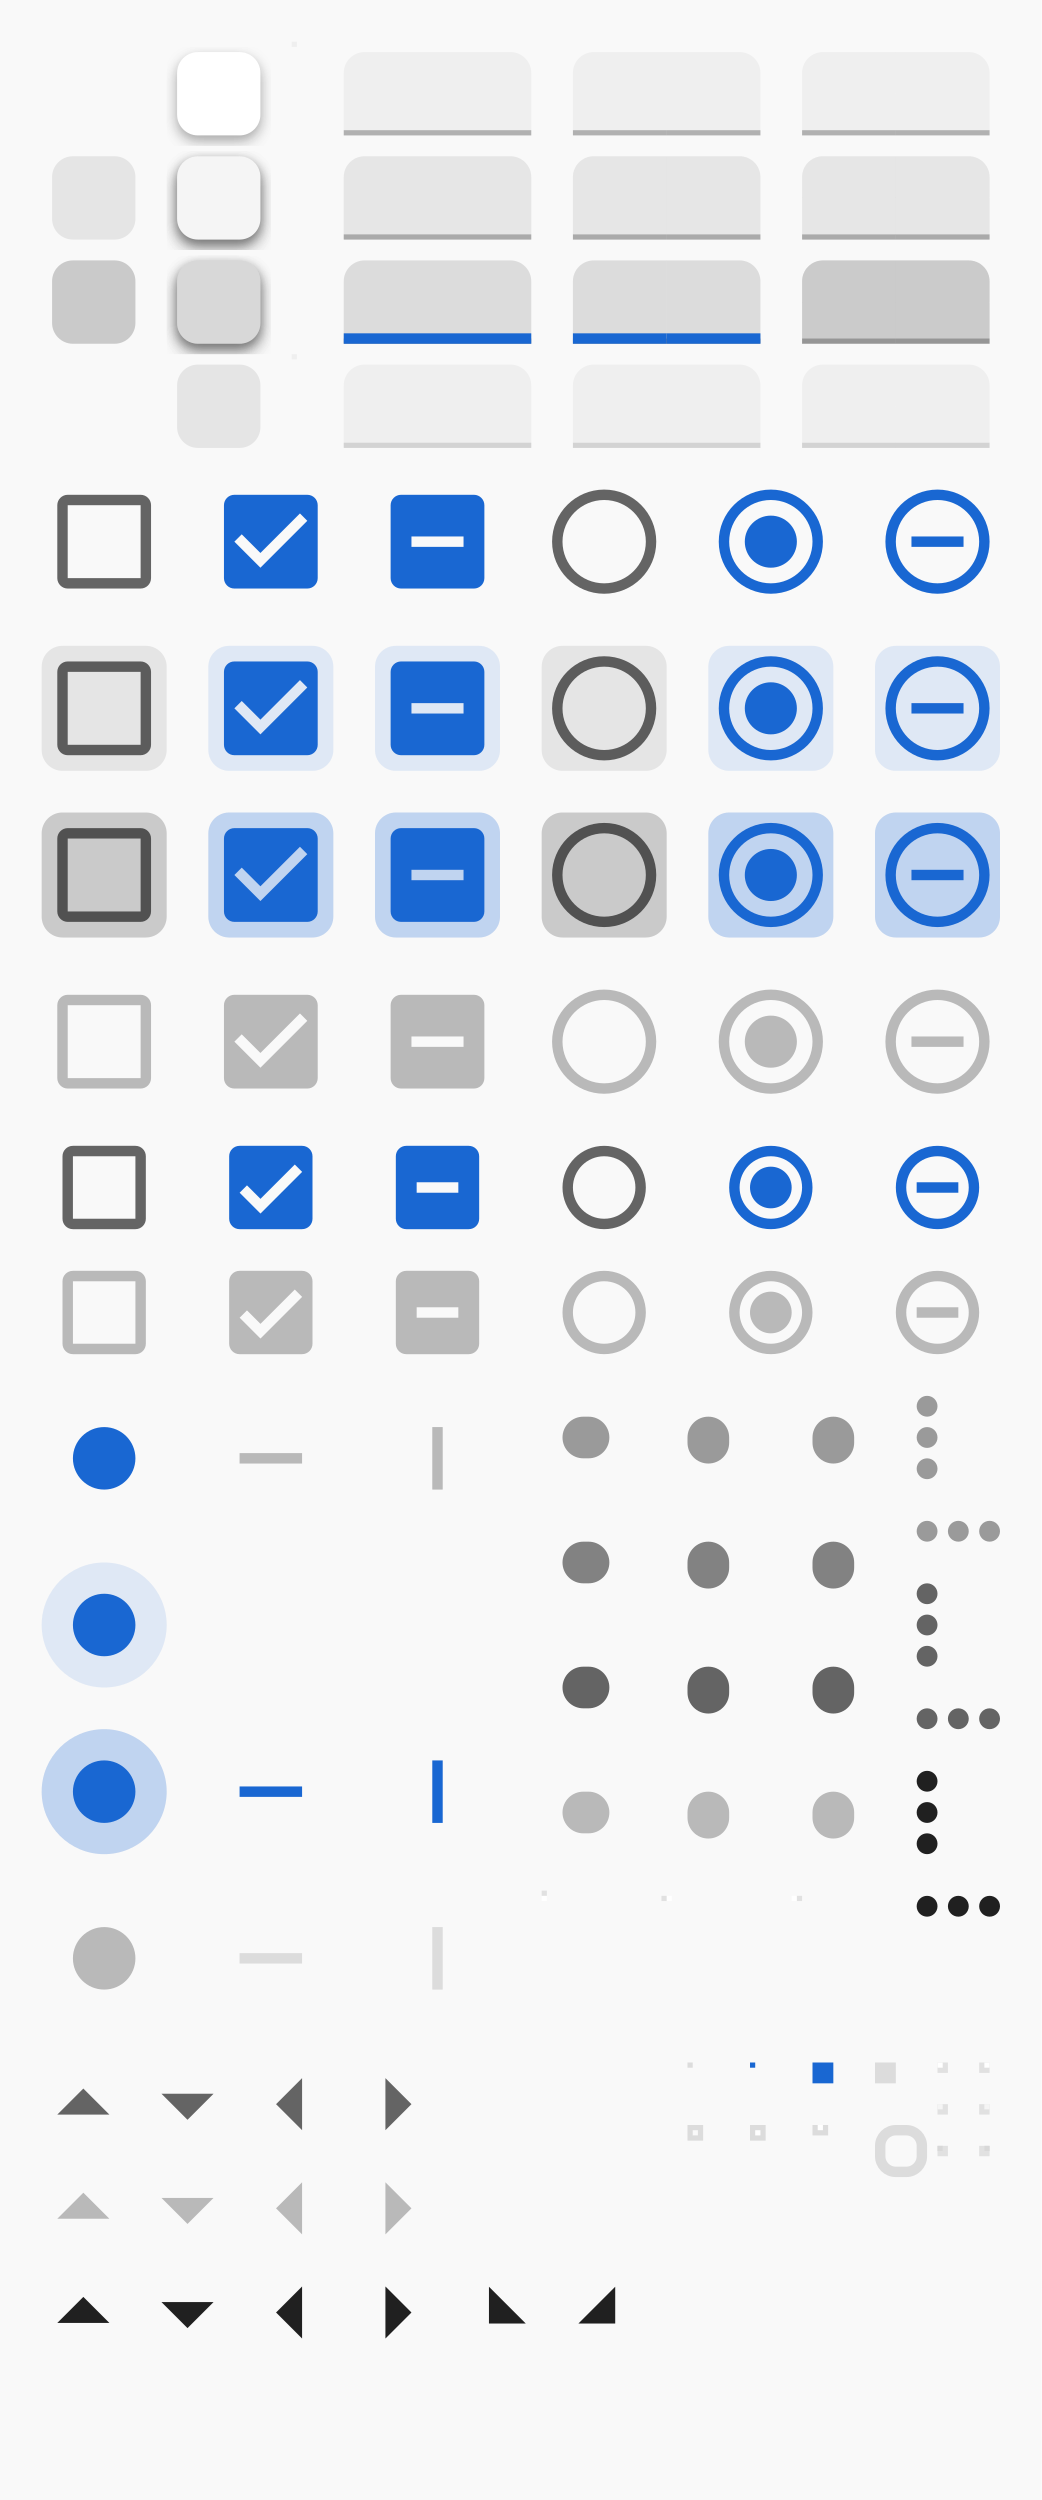
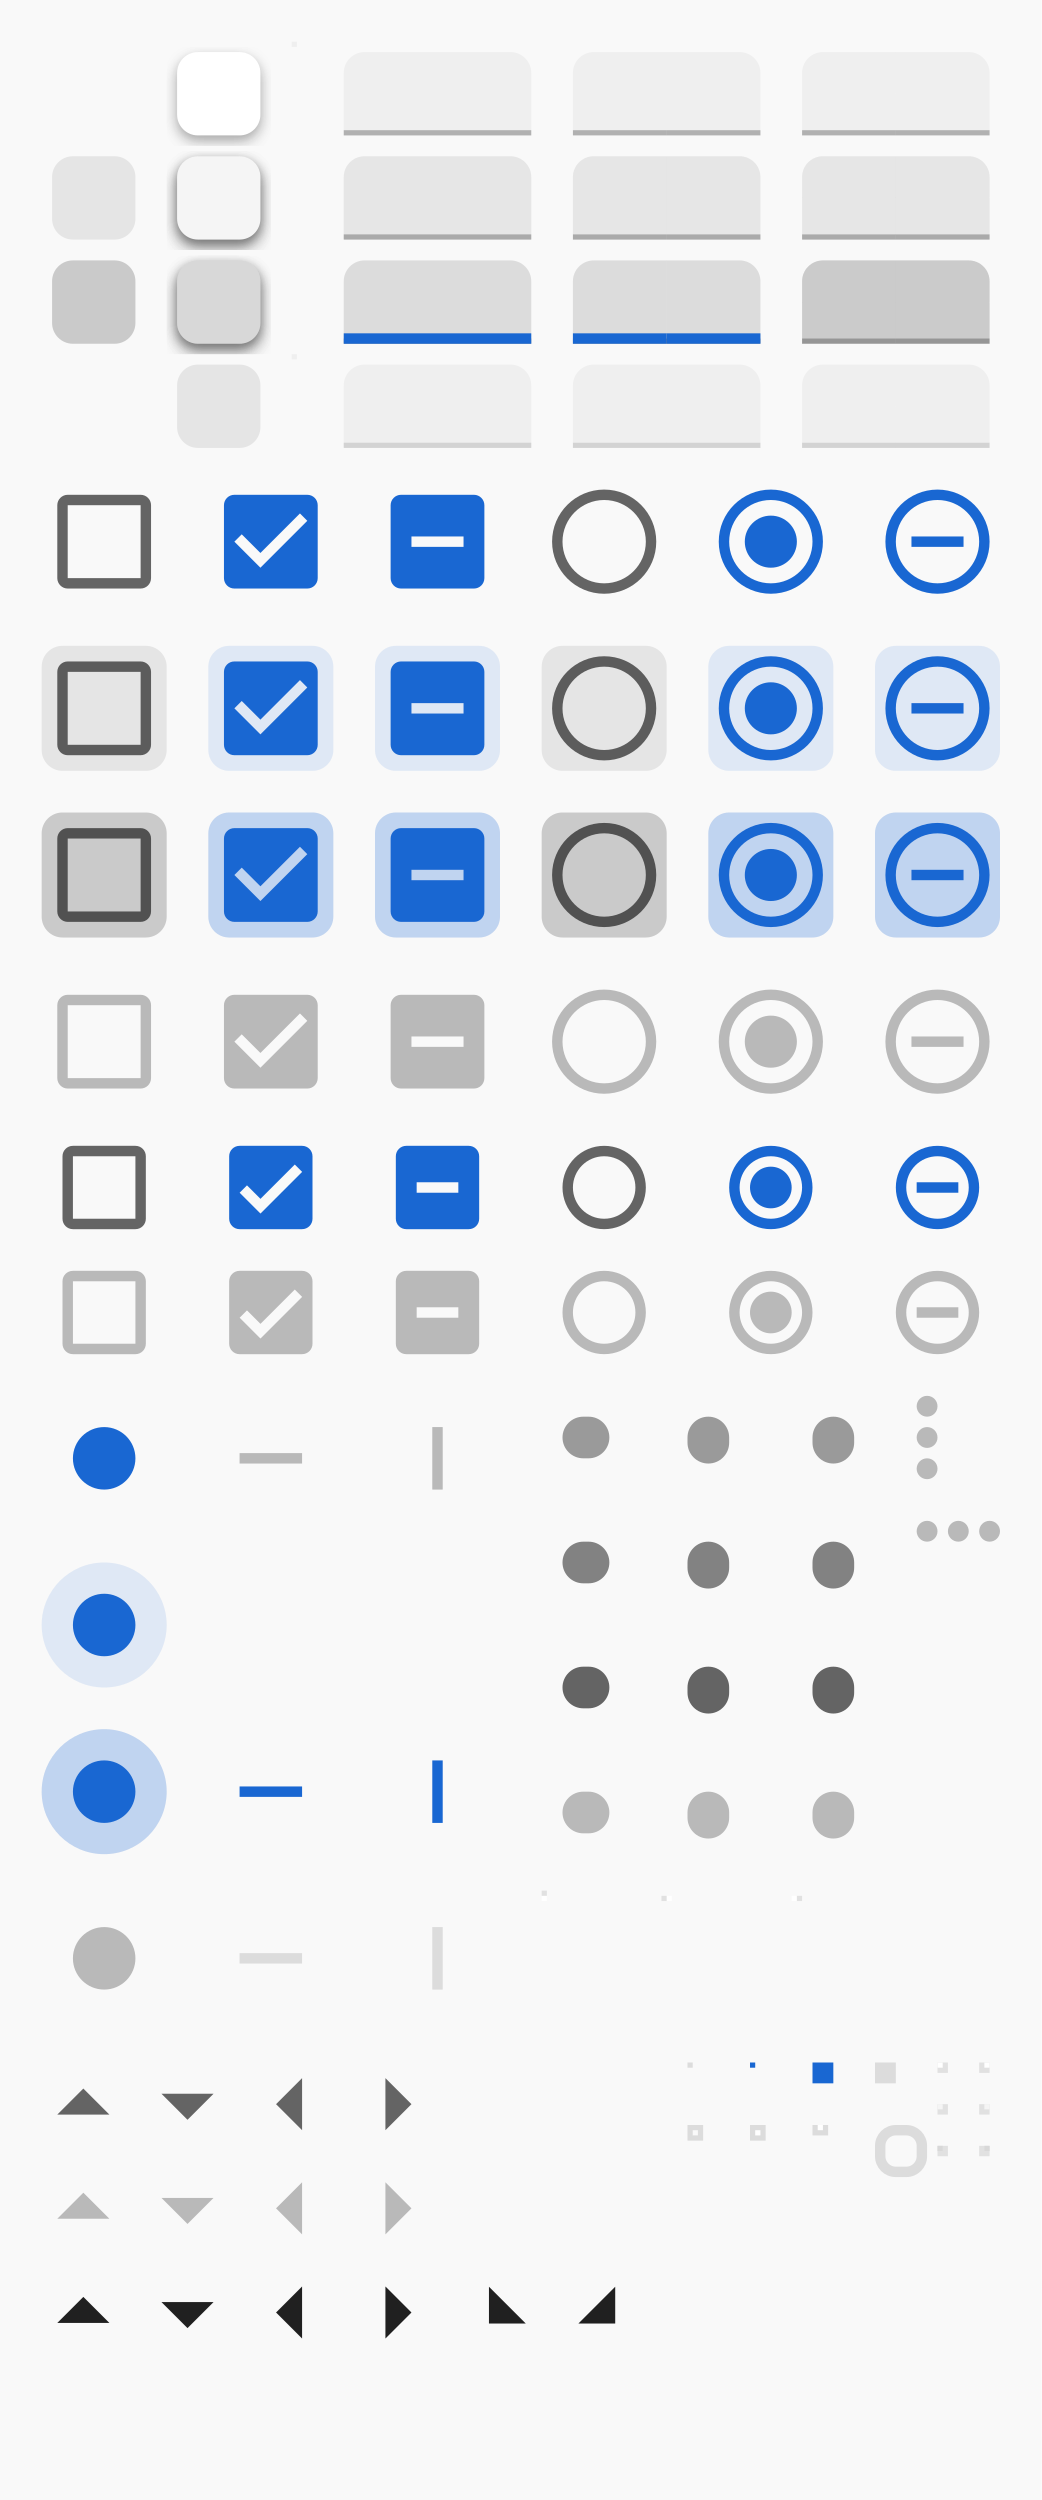
<svg xmlns="http://www.w3.org/2000/svg" xmlns:xlink="http://www.w3.org/1999/xlink" width="200" height="480" viewBox="0 0 200 480">
  <rect width="200" height="480" fill="url(#theme-surface-z0)" />
  <defs>
    <linearGradient id="theme-surface-z0">
      <stop offset="1" stop-color="#f9f9f9" />
    </linearGradient>
    <linearGradient id="theme-surface-z1">
      <stop offset="1" stop-color="#ffffff" />
    </linearGradient>
    <linearGradient id="theme-surface-z8">
      <stop offset="1" stop-color="#ffffff" />
    </linearGradient>
    <linearGradient id="theme-primary">
      <stop offset="1" stop-color="#1967d2" />
    </linearGradient>
    <linearGradient id="theme-on-surface">
      <stop offset="1" stop-color="#000000" stop-opacity=".87" />
    </linearGradient>
    <linearGradient id="theme-disabled-on-surface">
      <stop offset="1" stop-color="#000000" stop-opacity=".38" />
    </linearGradient>
    <linearGradient id="theme-hint-on-surface">
      <stop offset="1" stop-color="#000000" stop-opacity=".6" />
    </linearGradient>
    <linearGradient id="theme-disabled-hint-on-surface">
      <stop offset="1" stop-color="#000000" stop-opacity=".26" />
    </linearGradient>
    <linearGradient id="theme-stroke-on-surface">
      <stop offset="1" stop-color="#000000" stop-opacity=".26" />
    </linearGradient>
    <linearGradient id="theme-disabled-stroke-on-surface">
      <stop offset="1" stop-color="#000000" stop-opacity=".12" />
    </linearGradient>
    <linearGradient id="theme-divider-on-surface">
      <stop offset="1" stop-color="#000000" stop-opacity=".12" />
    </linearGradient>
    <linearGradient id="theme-fill-on-surface">
      <stop offset="1" stop-color="#000000" stop-opacity=".08" />
    </linearGradient>
    <linearGradient id="theme-entry-fill-on-surface">
      <stop offset="1" stop-color="#000000" stop-opacity=".04" />
    </linearGradient>
    <linearGradient id="theme-scrollbar-thumb-on-surface">
      <stop offset="1" stop-color="#000000" stop-opacity=".38" />
    </linearGradient>
    <linearGradient id="theme-scrollbar-thumb-hover-on-surface">
      <stop offset="1" stop-color="#000000" stop-opacity=".48" />
    </linearGradient>
    <linearGradient id="theme-scrollbar-thumb-pressed-on-surface">
      <stop offset="1" stop-color="#000000" stop-opacity=".6" />
    </linearGradient>
    <linearGradient id="theme-scrollbar-thumb-disabled-on-surface">
      <stop offset="1" stop-color="#000000" stop-opacity=".26" />
    </linearGradient>
    <linearGradient id="theme-overlay-hover-on-surface">
      <stop offset="1" stop-color="#000000" stop-opacity=".08" />
    </linearGradient>
    <linearGradient id="theme-overlay-hover-alt-on-surface">
      <stop offset="1" stop-color="#000000" stop-opacity=".04" />
    </linearGradient>
    <linearGradient id="theme-overlay-focus-on-surface">
      <stop offset="1" stop-color="#000000" stop-opacity=".08" />
    </linearGradient>
    <linearGradient id="theme-overlay-pressed-on-surface">
      <stop offset="1" stop-color="#000000" stop-opacity=".12" />
    </linearGradient>
    <linearGradient id="theme-overlay-hover-primary">
      <stop offset="1" stop-color="#1967d2" stop-opacity=".12" />
    </linearGradient>
    <linearGradient id="theme-overlay-pressed-primary">
      <stop offset="1" stop-color="#1967d2" stop-opacity=".16" />
    </linearGradient>
    <filter id="z1" color-interpolation-filters="sRGB" x="0" y="0" width="1" height="1">
      <feFlood flood-color="#000000" flood-opacity=".12" result="flood" />
      <feComposite operator="in" in="flood" in2="SourceGraphic" result="composite1" />
      <feGaussianBlur stdDeviation="1.5" in="composite1" result="blur" />
      <feOffset dx="0" dy="1" result="offset" />
      <feComposite in="SourceGraphic" in2="offset" result="fbSourceGraphic" />
      <feFlood flood-color="#000000" flood-opacity=".24" result="flood" />
      <feComposite operator="in" in="flood" in2="fbSourceGraphic" result="composite1" />
      <feGaussianBlur stdDeviation="1" in="composite1" result="blur" />
      <feOffset dx="0" dy="1" result="offset" />
      <feComposite in="fbSourceGraphic" in2="offset" result="composite2" />
    </filter>
    <clipPath id="top">
      <rect width="36" height="16" x="2" y="2" />
    </clipPath>
    <clipPath id="left">
      <rect width="20" height="20" />
    </clipPath>
    <clipPath id="right">
      <rect width="20" height="20" x="20" />
    </clipPath>
    <clipPath id="left-top">
      <rect width="20" height="10" />
    </clipPath>
    <clipPath id="left-bottom">
      <rect width="20" height="10" y="10" />
    </clipPath>
    <clipPath id="right-top">
      <rect width="20" height="10" x="20" />
    </clipPath>
    <clipPath id="right-bottom">
      <rect width="20" height="10" x="20" y="10" />
    </clipPath>
    <rect id="icon-size" width="16" height="16" fill="none" />
    <g id="base-button-box">
      <rect width="20" height="20" fill="none" />
      <rect x="2" y="2" width="16" height="16" rx="4" />
    </g>
    <g id="base-button">
      <use xlink:href="#base-button-box" fill="url(#theme-surface-z8)" filter="url(#z1)" />
    </g>
    <g id="base-button-hover">
      <use xlink:href="#base-button" filter="url(#z1)" />
      <use xlink:href="#base-button-box" fill="url(#theme-overlay-hover-alt-on-surface)" />
    </g>
    <g id="base-button-active">
      <use xlink:href="#base-button" filter="url(#z1)" />
      <use xlink:href="#base-button-box" fill="url(#theme-overlay-hover-alt-on-surface)" />
      <use xlink:href="#base-button-box" fill="url(#theme-overlay-pressed-on-surface)" />
    </g>
    <g id="base-button-disabled">
      <use xlink:href="#base-button-box" fill="url(#theme-fill-on-surface)" />
    </g>
    <g id="base-entry-box">
      <rect width="40" height="20" fill="none" />
      <rect x="2" y="2" width="36" height="36" rx="4" clip-path="url(#top)" />
    </g>
    <g id="base-entry">
      <use xlink:href="#base-entry-box" fill="url(#theme-entry-fill-on-surface)" />
      <rect x="2" y="17" width="36" height="1" fill="url(#theme-stroke-on-surface)" />
    </g>
    <g id="base-entry-hover">
      <use xlink:href="#base-entry" />
      <use xlink:href="#base-entry-box" fill="url(#theme-overlay-hover-alt-on-surface)" />
    </g>
    <g id="base-entry-active">
      <use xlink:href="#base-entry" />
      <use xlink:href="#base-entry-box" fill="url(#theme-overlay-hover-alt-on-surface)" />
      <use xlink:href="#base-entry-box" fill="url(#theme-overlay-pressed-on-surface)" />
    </g>
    <g id="base-entry-focus">
      <use xlink:href="#base-entry" />
      <use xlink:href="#base-entry-box" fill="url(#theme-overlay-focus-on-surface)" />
      <rect x="2" y="16" width="36" height="2" fill="url(#theme-primary)" />
    </g>
    <g id="base-entry-disabled">
      <use xlink:href="#base-entry-box" fill="url(#theme-entry-fill-on-surface)" />
      <rect x="2" y="17" width="36" height="1" fill="url(#theme-disabled-stroke-on-surface)" />
    </g>
    <rect id="button-fill" width="24" height="24" rx="4" />
    <g id="base-checkbox-unchecked">
      <path d="M19 5v14H5V5h14m0-2H5c-1.1 0-2 .9-2 2v14c0 1.1.9 2 2 2h14c1.1 0 2-.9 2-2V5c0-1.1-.9-2-2-2z" />
    </g>
    <g id="base-checkbox-checked">
      <path d="M19 3H5c-1.11 0-2 .9-2 2v14c0 1.1.89 2 2 2h14c1.11 0 2-.9 2-2V5c0-1.1-.89-2-2-2zm-9 14l-5-5 1.41-1.41L10 14.17l7.59-7.59L19 8l-9 9z" />
    </g>
    <g id="base-checkbox-mixed">
      <path d="M19 3H5c-1.1 0-2 .9-2 2v14c0 1.1.9 2 2 2h14c1.1 0 2-.9 2-2V5c0-1.1-.9-2-2-2zm-2 10H7v-2h10v2z" />
    </g>
    <g id="base-radio-unchecked">
      <path d="M12 2C6.48 2 2 6.48 2 12s4.48 10 10 10 10-4.48 10-10S17.52 2 12 2zm0 18c-4.42 0-8-3.58-8-8s3.58-8 8-8 8 3.58 8 8-3.58 8-8 8z" />
    </g>
    <g id="base-radio-checked">
      <path d="M12 7c-2.76 0-5 2.24-5 5s2.24 5 5 5 5-2.24 5-5-2.24-5-5-5zm0-5C6.48 2 2 6.48 2 12s4.48 10 10 10 10-4.48 10-10S17.52 2 12 2zm0 18c-4.42 0-8-3.58-8-8s3.58-8 8-8 8 3.58 8 8-3.58 8-8 8z" />
    </g>
    <g id="base-radio-mixed">
      <path d="M7 11v2h10v-2H7zm5-9C6.48 2 2 6.48 2 12s4.48 10 10 10 10-4.48 10-10S17.52 2 12 2zm0 18c-4.41 0-8-3.59-8-8s3.59-8 8-8 8 3.59 8 8-3.59 8-8 8z" />
    </g>
    <g id="base-menu-checkbox-unchecked">
      <use xlink:href="#icon-size" />
      <path d="M2 0a2 2 0 0 0-2 2v12a2 2 0 0 0 2 2h12a2 2 0 0 0 2-2V2a2 2 0 0 0-2-2H2zm0 2h12v12H2V2z" />
    </g>
    <g id="base-menu-checkbox-checked">
      <use xlink:href="#icon-size" />
      <path d="M2 0a2 2 0 0 0-2 2v12a2 2 0 0 0 2 2h12a2 2 0 0 0 2-2V2a2 2 0 0 0-2-2H2zm10.6 3.59L14.01 5l-8 8-4-4 1.41-1.41 2.59 2.59 6.59-6.59z" />
    </g>
    <g id="base-menu-checkbox-mixed">
      <use xlink:href="#icon-size" />
      <path d="M2 0a2 2 0 0 0-2 2v12a2 2 0 0 0 2 2h12a2 2 0 0 0 2-2V2a2 2 0 0 0-2-2H2zm2 7h8v2H4V7z" />
    </g>
    <g id="base-menu-radio-unchecked">
      <use xlink:href="#icon-size" />
      <path d="M8 0a8 8 0 0 0-8 8 8 8 0 0 0 8 8 8 8 0 0 0 8-8 8 8 0 0 0-8-8zm0 2a6 6 0 0 1 6 6 6 6 0 0 1-6 6 6 6 0 0 1-6-6 6 6 0 0 1 6-6z" />
    </g>
    <g id="base-menu-radio-checked">
      <use xlink:href="#icon-size" />
      <path d="M8 0a8 8 0 0 0-8 8 8 8 0 0 0 8 8 8 8 0 0 0 8-8 8 8 0 0 0-8-8zm0 2a6 6 0 0 1 6 6 6 6 0 0 1-6 6 6 6 0 0 1-6-6 6 6 0 0 1 6-6zm0 2a4 4 0 0 0-4 4 4 4 0 0 0 4 4 4 4 0 0 0 4-4 4 4 0 0 0-4-4z" />
    </g>
    <g id="base-menu-radio-mixed">
      <use xlink:href="#icon-size" />
      <path d="M8 0a8 8 0 0 0-8 8 8 8 0 0 0 8 8 8 8 0 0 0 8-8 8 8 0 0 0-8-8zm0 2a6 6 0 0 1 6 6 6 6 0 0 1-6 6 6 6 0 0 1-6-6 6 6 0 0 1 6-6zM4 7v2h8V7H4z" />
    </g>
    <g id="base-scale-horz-trough">
      <rect width="24" height="24" fill="none" />
      <rect x="6" y="11" width="12" height="2" />
    </g>
    <g id="base-scale-vert-trough">
      <use xlink:href="#base-scale-horz-trough" transform="rotate(90 12 12)" />
    </g>
    <g id="base-scrollbar-horz-slider">
      <rect y="-1" width="17" height="17" fill="none" />
      <rect x="4" y="4" width="9" height="8" rx="4" />
    </g>
    <g id="base-scrollbar-horz-trough">
      <rect y="-1" width="1" height="2" fill="url(#theme-surface-z1)" />
      <rect y="-1" width="1" height="1" fill="url(#theme-divider-on-surface)" />
    </g>
    <g id="base-scrollbar-vert-ltr-slider">
      <use xlink:href="#base-scrollbar-horz-slider" transform="rotate(-90 8.5 8.5)" />
    </g>
    <g id="base-scrollbar-vert-ltr-trough">
      <use xlink:href="#base-scrollbar-horz-trough" transform="rotate(-90 .5 .5)" />
    </g>
    <g id="base-scrollbar-vert-rtl-slider">
      <use xlink:href="#base-scrollbar-horz-slider" transform="rotate(90 8 8)" />
    </g>
    <g id="base-scrollbar-vert-rtl-trough">
      <use xlink:href="#base-scrollbar-horz-trough" transform="rotate(90 .5 .5)" />
    </g>
    <g id="base-handle-horz">
      <circle cx="2" cy="2" r="2" />
      <circle cx="8" cy="2" r="2" />
      <circle cx="14" cy="2" r="2" />
    </g>
    <g id="base-handle-vert">
      <use xlink:href="#base-handle-horz" transform="rotate(90 2 2)" />
    </g>
    <path id="pan-path" d="M13 6l-5 5-5-5z" />
    <g id="base-pan-down">
      <use xlink:href="#icon-size" />
      <use xlink:href="#pan-path" />
    </g>
    <g id="base-pan-up">
      <use xlink:href="#icon-size" />
      <use xlink:href="#pan-path" transform="rotate(180 8 8)" />
    </g>
    <g id="base-pan-left">
      <use xlink:href="#icon-size" />
      <use xlink:href="#pan-path" transform="rotate(90 8 8)" />
    </g>
    <g id="base-pan-right">
      <use xlink:href="#icon-size" />
      <use xlink:href="#pan-path" transform="rotate(-90 8 8)" />
    </g>
    <g id="base-pan-left-semi">
      <use xlink:href="#icon-size" />
      <use xlink:href="#pan-path" transform="rotate(45 8 8)" />
    </g>
    <g id="base-pan-right-semi">
      <use xlink:href="#icon-size" />
      <use xlink:href="#pan-path" transform="rotate(-45 8 8)" />
    </g>
    <g id="base-treeview-ltr-button">
      <rect width="2" height="2" fill="url(#theme-surface-z1)" />
      <rect width="2" height="2" fill="url(#theme-divider-on-surface)" />
      <rect width="1" height="1" fill="url(#theme-surface-z1)" />
    </g>
    <g id="base-treeview-ltr-button-overlay">
      <rect width="1" height="1" />
    </g>
    <g id="base-treeview-rtl-button">
      <rect width="2" height="2" fill="url(#theme-surface-z1)" />
      <rect width="2" height="2" fill="url(#theme-divider-on-surface)" />
      <rect x="1" width="1" height="1" fill="url(#theme-surface-z1)" />
    </g>
    <g id="base-treeview-rtl-button-overlay">
      <rect x="1" width="1" height="1" />
    </g>
  </defs>
  <g id="flat-button" transform="translate(8 8)">
    <use xlink:href="#base-button-box" fill="none" />
  </g>
  <g id="flat-button-hover" transform="translate(8 28)">
    <use xlink:href="#base-button-box" fill="url(#theme-overlay-hover-on-surface)" />
  </g>
  <g id="flat-button-active" transform="translate(8 48)">
    <use xlink:href="#base-button-box" fill="url(#theme-overlay-hover-on-surface)" />
    <use xlink:href="#base-button-box" fill="url(#theme-overlay-pressed-on-surface)" />
  </g>
  <g id="flat-button-disabled" transform="translate(8 68)">
    <use xlink:href="#base-button-box" fill="none" />
  </g>
  <g id="button" transform="translate(32 8)">
    <use xlink:href="#base-button" />
  </g>
  <g id="button-hover" transform="translate(32 28)">
    <use xlink:href="#base-button-hover" />
  </g>
  <g id="button-active" transform="translate(32 48)">
    <use xlink:href="#base-button-active" />
  </g>
  <g id="button-disabled" transform="translate(32 68)">
    <use xlink:href="#base-button-disabled" />
  </g>
  <g id="entry-background" transform="translate(56 8)">
    <rect width="1" height="1" fill="url(#theme-entry-fill-on-surface)" />
  </g>
  <g id="entry-background-disabled" transform="translate(56 68)">
    <rect width="1" height="1" fill="url(#theme-entry-fill-on-surface)" />
  </g>
  <g id="entry" transform="translate(64 8)">
    <use xlink:href="#base-entry" />
  </g>
  <g id="entry-hover" transform="translate(64 28)">
    <use xlink:href="#base-entry-hover" />
  </g>
  <g id="entry-active" transform="translate(64 48)">
    <use xlink:href="#base-entry-focus" />
  </g>
  <g id="entry-disabled" transform="translate(64 68)">
    <use xlink:href="#base-entry-disabled" />
  </g>
  <g id="combo-left-entry" transform="translate(108 8)">
    <use xlink:href="#base-entry" clip-path="url(#left)" />
  </g>
  <g id="combo-left-entry-hover" transform="translate(108 28)">
    <use xlink:href="#base-entry-hover" clip-path="url(#left)" />
  </g>
  <g id="combo-left-entry-active" transform="translate(108 48)">
    <use xlink:href="#base-entry-focus" clip-path="url(#left)" />
  </g>
  <g id="combo-left-entry-disabled" transform="translate(108 68)">
    <use xlink:href="#base-entry-disabled" clip-path="url(#left)" />
  </g>
  <g id="combo-right-entry" transform="translate(108 8)">
    <use xlink:href="#base-entry" clip-path="url(#right)" />
  </g>
  <g id="combo-right-entry-hover" transform="translate(108 28)">
    <use xlink:href="#base-entry-hover" clip-path="url(#right)" />
  </g>
  <g id="combo-right-entry-active" transform="translate(108 48)">
    <use xlink:href="#base-entry-focus" clip-path="url(#right)" />
  </g>
  <g id="combo-right-entry-disabled" transform="translate(108 68)">
    <use xlink:href="#base-entry-disabled" clip-path="url(#right)" />
  </g>
  <g id="spin-rtl-up" transform="translate(152 8)">
    <use xlink:href="#base-entry" clip-path="url(#left-top)" />
  </g>
  <g id="spin-rtl-up-hover" transform="translate(152 28)">
    <use xlink:href="#base-entry-hover" clip-path="url(#left-top)" />
  </g>
  <g id="spin-rtl-up-active" transform="translate(152 48)">
    <use xlink:href="#base-entry-active" clip-path="url(#left-top)" />
  </g>
  <g id="spin-rtl-up-disabled" transform="translate(152 68)">
    <use xlink:href="#base-entry-disabled" clip-path="url(#left-top)" />
  </g>
  <g id="spin-rtl-down" transform="translate(152 8)">
    <use xlink:href="#base-entry" clip-path="url(#left-bottom)" />
  </g>
  <g id="spin-rtl-down-hover" transform="translate(152 28)">
    <use xlink:href="#base-entry-hover" clip-path="url(#left-bottom)" />
  </g>
  <g id="spin-rtl-down-active" transform="translate(152 48)">
    <use xlink:href="#base-entry-active" clip-path="url(#left-bottom)" />
  </g>
  <g id="spin-rtl-down-disabled" transform="translate(152 68)">
    <use xlink:href="#base-entry-disabled" clip-path="url(#left-bottom)" />
  </g>
  <g id="spin-ltr-up" transform="translate(152 8)">
    <use xlink:href="#base-entry" clip-path="url(#right-top)" />
  </g>
  <g id="spin-ltr-up-hover" transform="translate(152 28)">
    <use xlink:href="#base-entry-hover" clip-path="url(#right-top)" />
  </g>
  <g id="spin-ltr-up-active" transform="translate(152 48)">
    <use xlink:href="#base-entry-active" clip-path="url(#right-top)" />
  </g>
  <g id="spin-ltr-up-disabled" transform="translate(152 68)">
    <use xlink:href="#base-entry-disabled" clip-path="url(#right-top)" />
  </g>
  <g id="spin-ltr-down" transform="translate(152 8)">
    <use xlink:href="#base-entry" clip-path="url(#right-bottom)" />
  </g>
  <g id="spin-ltr-down-hover" transform="translate(152 28)">
    <use xlink:href="#base-entry-hover" clip-path="url(#right-bottom)" />
  </g>
  <g id="spin-ltr-down-active" transform="translate(152 48)">
    <use xlink:href="#base-entry-active" clip-path="url(#right-bottom)" />
  </g>
  <g id="spin-ltr-down-disabled" transform="translate(152 68)">
    <use xlink:href="#base-entry-disabled" clip-path="url(#right-bottom)" />
  </g>
  <g id="checkbox-unchecked" transform="translate(8 92)">
    <use xlink:href="#button-fill" fill="none" />
    <use xlink:href="#base-checkbox-unchecked" fill="url(#theme-hint-on-surface)" />
  </g>
  <g id="checkbox-unchecked-hover" transform="translate(8 124)">
    <use xlink:href="#button-fill" fill="url(#theme-overlay-hover-on-surface)" />
    <use xlink:href="#base-checkbox-unchecked" fill="url(#theme-hint-on-surface)" />
  </g>
  <g id="checkbox-unchecked-active" transform="translate(8 156)">
    <use xlink:href="#button-fill" fill="url(#theme-overlay-hover-on-surface)" />
    <use xlink:href="#button-fill" fill="url(#theme-overlay-pressed-on-surface)" />
    <use xlink:href="#base-checkbox-unchecked" fill="url(#theme-hint-on-surface)" />
  </g>
  <g id="checkbox-unchecked-disabled" transform="translate(8 188)">
    <use xlink:href="#button-fill" fill="none" />
    <use xlink:href="#base-checkbox-unchecked" fill="url(#theme-disabled-hint-on-surface)" />
  </g>
  <g id="checkbox-checked" transform="translate(40 92)">
    <use xlink:href="#button-fill" fill="none" />
    <use xlink:href="#base-checkbox-checked" fill="url(#theme-primary)" />
  </g>
  <g id="checkbox-checked-hover" transform="translate(40 124)">
    <use xlink:href="#button-fill" fill="url(#theme-overlay-hover-primary)" />
    <use xlink:href="#base-checkbox-checked" fill="url(#theme-primary)" />
  </g>
  <g id="checkbox-checked-active" transform="translate(40 156)">
    <use xlink:href="#button-fill" fill="url(#theme-overlay-hover-primary)" />
    <use xlink:href="#button-fill" fill="url(#theme-overlay-pressed-primary)" />
    <use xlink:href="#base-checkbox-checked" fill="url(#theme-primary)" />
  </g>
  <g id="checkbox-checked-disabled" transform="translate(40 188)">
    <use xlink:href="#button-fill" fill="none" />
    <use xlink:href="#base-checkbox-checked" fill="url(#theme-disabled-hint-on-surface)" />
  </g>
  <g id="checkbox-mixed" transform="translate(72 92)">
    <use xlink:href="#button-fill" fill="none" />
    <use xlink:href="#base-checkbox-mixed" fill="url(#theme-primary)" />
  </g>
  <g id="checkbox-mixed-hover" transform="translate(72 124)">
    <use xlink:href="#button-fill" fill="url(#theme-overlay-hover-primary)" />
    <use xlink:href="#base-checkbox-mixed" fill="url(#theme-primary)" />
  </g>
  <g id="checkbox-mixed-active" transform="translate(72 156)">
    <use xlink:href="#button-fill" fill="url(#theme-overlay-hover-primary)" />
    <use xlink:href="#button-fill" fill="url(#theme-overlay-pressed-primary)" />
    <use xlink:href="#base-checkbox-mixed" fill="url(#theme-primary)" />
  </g>
  <g id="checkbox-mixed-disabled" transform="translate(72 188)">
    <use xlink:href="#button-fill" fill="none" />
    <use xlink:href="#base-checkbox-mixed" fill="url(#theme-disabled-hint-on-surface)" />
  </g>
  <g id="radio-unchecked" transform="translate(104 92)">
    <use xlink:href="#button-fill" fill="none" />
    <use xlink:href="#base-radio-unchecked" fill="url(#theme-hint-on-surface)" />
  </g>
  <g id="radio-unchecked-hover" transform="translate(104 124)">
    <use xlink:href="#button-fill" fill="url(#theme-overlay-hover-on-surface)" />
    <use xlink:href="#base-radio-unchecked" fill="url(#theme-hint-on-surface)" />
  </g>
  <g id="radio-unchecked-active" transform="translate(104 156)">
    <use xlink:href="#button-fill" fill="url(#theme-overlay-hover-on-surface)" />
    <use xlink:href="#button-fill" fill="url(#theme-overlay-pressed-on-surface)" />
    <use xlink:href="#base-radio-unchecked" fill="url(#theme-hint-on-surface)" />
  </g>
  <g id="radio-unchecked-disabled" transform="translate(104 188)">
    <use xlink:href="#button-fill" fill="none" />
    <use xlink:href="#base-radio-unchecked" fill="url(#theme-disabled-hint-on-surface)" />
  </g>
  <g id="radio-checked" transform="translate(136 92)">
    <use xlink:href="#button-fill" fill="none" />
    <use xlink:href="#base-radio-checked" fill="url(#theme-primary)" />
  </g>
  <g id="radio-checked-hover" transform="translate(136 124)">
    <use xlink:href="#button-fill" fill="url(#theme-overlay-hover-primary)" />
    <use xlink:href="#base-radio-checked" fill="url(#theme-primary)" />
  </g>
  <g id="radio-checked-active" transform="translate(136 156)">
    <use xlink:href="#button-fill" fill="url(#theme-overlay-hover-primary)" />
    <use xlink:href="#button-fill" fill="url(#theme-overlay-pressed-primary)" />
    <use xlink:href="#base-radio-checked" fill="url(#theme-primary)" />
  </g>
  <g id="radio-checked-disabled" transform="translate(136 188)">
    <use xlink:href="#button-fill" fill="none" />
    <use xlink:href="#base-radio-checked" fill="url(#theme-disabled-hint-on-surface)" />
  </g>
  <g id="radio-mixed" transform="translate(168 92)">
    <use xlink:href="#button-fill" fill="none" />
    <use xlink:href="#base-radio-mixed" fill="url(#theme-primary)" />
  </g>
  <g id="radio-mixed-hover" transform="translate(168 124)">
    <use xlink:href="#button-fill" fill="url(#theme-overlay-hover-primary)" />
    <use xlink:href="#base-radio-mixed" fill="url(#theme-primary)" />
  </g>
  <g id="radio-mixed-active" transform="translate(168 156)">
    <use xlink:href="#button-fill" fill="url(#theme-overlay-hover-primary)" />
    <use xlink:href="#button-fill" fill="url(#theme-overlay-pressed-primary)" />
    <use xlink:href="#base-radio-mixed" fill="url(#theme-primary)" />
  </g>
  <g id="radio-mixed-disabled" transform="translate(168 188)">
    <use xlink:href="#button-fill" fill="none" />
    <use xlink:href="#base-radio-mixed" fill="url(#theme-disabled-hint-on-surface)" />
  </g>
  <g id="menu-checkbox-unchecked" transform="translate(12 220)">
    <use xlink:href="#base-menu-checkbox-unchecked" fill="url(#theme-hint-on-surface)" />
  </g>
  <g id="menu-checkbox-unchecked-disabled" transform="translate(12 244)">
    <use xlink:href="#base-menu-checkbox-unchecked" fill="url(#theme-disabled-hint-on-surface)" />
  </g>
  <g id="menu-checkbox-checked" transform="translate(44 220)">
    <use xlink:href="#base-menu-checkbox-checked" fill="url(#theme-primary)" />
  </g>
  <g id="menu-checkbox-checked-disabled" transform="translate(44 244)">
    <use xlink:href="#base-menu-checkbox-checked" fill="url(#theme-disabled-hint-on-surface)" />
  </g>
  <g id="menu-checkbox-mixed" transform="translate(76 220)">
    <use xlink:href="#base-menu-checkbox-mixed" fill="url(#theme-primary)" />
  </g>
  <g id="menu-checkbox-mixed-disabled" transform="translate(76 244)">
    <use xlink:href="#base-menu-checkbox-mixed" fill="url(#theme-disabled-hint-on-surface)" />
  </g>
  <g id="menu-radio-unchecked" transform="translate(108 220)">
    <use xlink:href="#base-menu-radio-unchecked" fill="url(#theme-hint-on-surface)" />
  </g>
  <g id="menu-radio-unchecked-disabled" transform="translate(108 244)">
    <use xlink:href="#base-menu-radio-unchecked" fill="url(#theme-disabled-hint-on-surface)" />
  </g>
  <g id="menu-radio-checked" transform="translate(140 220)">
    <use xlink:href="#base-menu-radio-checked" fill="url(#theme-primary)" />
  </g>
  <g id="menu-radio-checked-disabled" transform="translate(140 244)">
    <use xlink:href="#base-menu-radio-checked" fill="url(#theme-disabled-hint-on-surface)" />
  </g>
  <g id="menu-radio-mixed" transform="translate(172 220)">
    <use xlink:href="#base-menu-radio-mixed" fill="url(#theme-primary)" />
  </g>
  <g id="menu-radio-mixed-disabled" transform="translate(172 244)">
    <use xlink:href="#base-menu-radio-mixed" fill="url(#theme-disabled-hint-on-surface)" />
  </g>
  <g id="scale-slider" transform="translate(8 268)">
    <circle cx="12" cy="12" r="12" fill="none" />
    <circle cx="12" cy="12" r="6" fill="url(#theme-primary)" />
  </g>
  <g id="scale-slider-hover" transform="translate(8 300)">
    <circle cx="12" cy="12" r="12" fill="url(#theme-overlay-hover-primary)" />
    <circle cx="12" cy="12" r="6" fill="url(#theme-primary)" />
  </g>
  <g id="scale-slider-active" transform="translate(8 332)">
    <circle cx="12" cy="12" r="12" fill="url(#theme-overlay-hover-primary)" />
    <circle cx="12" cy="12" r="12" fill="url(#theme-overlay-pressed-primary)" />
    <circle cx="12" cy="12" r="6" fill="url(#theme-primary)" />
  </g>
  <g id="scale-slider-disabled" transform="translate(8 364)">
    <circle cx="12" cy="12" r="12" fill="none" />
    <circle cx="12" cy="12" r="6" fill="url(#theme-surface-z0)" />
    <circle cx="12" cy="12" r="6" fill="url(#theme-disabled-hint-on-surface)" />
  </g>
  <g id="scale-horz-trough" transform="translate(40 268)">
    <use xlink:href="#base-scale-horz-trough" fill="url(#theme-stroke-on-surface)" />
  </g>
  <g id="scale-horz-trough-active" transform="translate(40 332)">
    <use xlink:href="#base-scale-horz-trough" fill="url(#theme-primary)" />
  </g>
  <g id="scale-horz-trough-disabled" transform="translate(40 364)">
    <use xlink:href="#base-scale-horz-trough" fill="url(#theme-disabled-stroke-on-surface)" />
  </g>
  <g id="scale-vert-trough" transform="translate(72 268)">
    <use xlink:href="#base-scale-vert-trough" fill="url(#theme-stroke-on-surface)" />
  </g>
  <g id="scale-vert-trough-active" transform="translate(72 332)">
    <use xlink:href="#base-scale-vert-trough" fill="url(#theme-primary)" />
  </g>
  <g id="scale-vert-trough-disabled" transform="translate(72 364)">
    <use xlink:href="#base-scale-vert-trough" fill="url(#theme-disabled-stroke-on-surface)" />
  </g>
  <g id="scrollbar-horz-slider" transform="translate(104 268)">
    <use xlink:href="#base-scrollbar-horz-slider" fill="url(#theme-scrollbar-thumb-on-surface)" />
  </g>
  <g id="scrollbar-horz-slider-hover" transform="translate(104 292)">
    <use xlink:href="#base-scrollbar-horz-slider" fill="url(#theme-scrollbar-thumb-hover-on-surface)" />
  </g>
  <g id="scrollbar-horz-slider-active" transform="translate(104 316)">
    <use xlink:href="#base-scrollbar-horz-slider" fill="url(#theme-scrollbar-thumb-pressed-on-surface)" />
  </g>
  <g id="scrollbar-horz-slider-disabled" transform="translate(104 340)">
    <use xlink:href="#base-scrollbar-horz-slider" fill="url(#theme-scrollbar-thumb-disabled-on-surface)" />
  </g>
  <g id="scrollbar-horz-trough" transform="translate(104 364)">
    <use xlink:href="#base-scrollbar-horz-trough" />
  </g>
  <g id="scrollbar-vert-ltr-slider" transform="translate(128 268)">
    <use xlink:href="#base-scrollbar-vert-ltr-slider" fill="url(#theme-scrollbar-thumb-on-surface)" />
  </g>
  <g id="scrollbar-vert-ltr-slider-hover" transform="translate(128 292)">
    <use xlink:href="#base-scrollbar-vert-ltr-slider" fill="url(#theme-scrollbar-thumb-hover-on-surface)" />
  </g>
  <g id="scrollbar-vert-ltr-slider-active" transform="translate(128 316)">
    <use xlink:href="#base-scrollbar-vert-ltr-slider" fill="url(#theme-scrollbar-thumb-pressed-on-surface)" />
  </g>
  <g id="scrollbar-vert-ltr-slider-disabled" transform="translate(128 340)">
    <use xlink:href="#base-scrollbar-vert-ltr-slider" fill="url(#theme-scrollbar-thumb-disabled-on-surface)" />
  </g>
  <g id="scrollbar-vert-ltr-trough" transform="translate(128 364)">
    <use xlink:href="#base-scrollbar-vert-ltr-trough" />
  </g>
  <g id="scrollbar-vert-rtl-slider" transform="translate(152 268)">
    <use xlink:href="#base-scrollbar-vert-rtl-slider" fill="url(#theme-scrollbar-thumb-on-surface)" />
  </g>
  <g id="scrollbar-vert-rtl-slider-hover" transform="translate(152 292)">
    <use xlink:href="#base-scrollbar-vert-rtl-slider" fill="url(#theme-scrollbar-thumb-hover-on-surface)" />
  </g>
  <g id="scrollbar-vert-rtl-slider-active" transform="translate(152 316)">
    <use xlink:href="#base-scrollbar-vert-rtl-slider" fill="url(#theme-scrollbar-thumb-pressed-on-surface)" />
  </g>
  <g id="scrollbar-vert-rtl-slider-disabled" transform="translate(152 340)">
    <use xlink:href="#base-scrollbar-vert-rtl-slider" fill="url(#theme-scrollbar-thumb-disabled-on-surface)" />
  </g>
  <g id="scrollbar-vert-rtl-trough" transform="translate(152 364)">
    <use xlink:href="#base-scrollbar-vert-rtl-trough" />
  </g>
  <g id="handle-horz" transform="translate(176 292)">
-     <use xlink:href="#base-handle-horz" fill="url(#theme-disabled-on-surface)" />
-   </g>
-   <g id="handle-horz-hover" transform="translate(176 328)">
-     <use xlink:href="#base-handle-horz" fill="url(#theme-hint-on-surface)" />
-   </g>
-   <g id="handle-horz-active" transform="translate(176 364)">
-     <use xlink:href="#base-handle-horz" fill="url(#theme-on-surface)" />
+     <use xlink:href="#base-handle-horz" fill="url(#theme-disabled-hint-on-surface)" />
  </g>
  <g id="handle-vert" transform="translate(176 268)">
-     <use xlink:href="#base-handle-vert" fill="url(#theme-disabled-on-surface)" />
-   </g>
-   <g id="handle-vert-hover" transform="translate(176 304)">
-     <use xlink:href="#base-handle-vert" fill="url(#theme-hint-on-surface)" />
-   </g>
-   <g id="handle-vert-active" transform="translate(176 340)">
-     <use xlink:href="#base-handle-vert" fill="url(#theme-on-surface)" />
+     <use xlink:href="#base-handle-vert" fill="url(#theme-disabled-hint-on-surface)" />
  </g>
  <g id="pan-up" transform="translate(8 396)">
    <use xlink:href="#base-pan-up" fill="url(#theme-hint-on-surface)" />
  </g>
  <g id="pan-up-disabled" transform="translate(8 416)">
    <use xlink:href="#base-pan-up" fill="url(#theme-disabled-hint-on-surface)" />
  </g>
  <g id="pan-up-alt" transform="translate(8 436)">
    <use xlink:href="#base-pan-up" fill="url(#theme-on-surface)" />
  </g>
  <g id="pan-down" transform="translate(28 396)">
    <use xlink:href="#base-pan-down" fill="url(#theme-hint-on-surface)" />
  </g>
  <g id="pan-down-disabled" transform="translate(28 416)">
    <use xlink:href="#base-pan-down" fill="url(#theme-disabled-hint-on-surface)" />
  </g>
  <g id="pan-down-alt" transform="translate(28 436)">
    <use xlink:href="#base-pan-down" fill="url(#theme-on-surface)" />
  </g>
  <g id="pan-left" transform="translate(48 396)">
    <use xlink:href="#base-pan-left" fill="url(#theme-hint-on-surface)" />
  </g>
  <g id="pan-left-disabled" transform="translate(48 416)">
    <use xlink:href="#base-pan-left" fill="url(#theme-disabled-hint-on-surface)" />
  </g>
  <g id="pan-left-alt" transform="translate(48 436)">
    <use xlink:href="#base-pan-left" fill="url(#theme-on-surface)" />
  </g>
  <g id="pan-right" transform="translate(68 396)">
    <use xlink:href="#base-pan-right" fill="url(#theme-hint-on-surface)" />
  </g>
  <g id="pan-right-disabled" transform="translate(68 416)">
    <use xlink:href="#base-pan-right" fill="url(#theme-disabled-hint-on-surface)" />
  </g>
  <g id="pan-right-alt" transform="translate(68 436)">
    <use xlink:href="#base-pan-right" fill="url(#theme-on-surface)" />
  </g>
  <g id="pan-left-semi" transform="translate(88 436)">
    <use xlink:href="#base-pan-left-semi" fill="url(#theme-on-surface)" />
  </g>
  <g id="pan-right-semi" transform="translate(108 436)">
    <use xlink:href="#base-pan-right-semi" fill="url(#theme-on-surface)" />
  </g>
  <g id="border" transform="translate(132 396)">
    <rect width="1" height="1" fill="url(#theme-divider-on-surface)" />
  </g>
  <g id="tab" transform="translate(144 396)">
    <rect width="1" height="1" fill="url(#theme-primary)" />
  </g>
  <g id="progressbar-progress" transform="translate(156 396)">
    <rect width="4" height="4" fill="url(#theme-primary)" />
  </g>
  <g id="progressbar-trough" transform="translate(168 396)">
    <rect width="4" height="4" fill="url(#theme-surface-z0)" />
    <rect width="4" height="4" fill="url(#theme-disabled-stroke-on-surface)" />
  </g>
  <g id="frame" transform="translate(132 408)">
    <rect x=".5" y=".5" width="2" height="2" fill="none" stroke="url(#theme-divider-on-surface)" stroke-width="1" />
  </g>
  <g id="frame-notebook" transform="translate(144 408)">
    <rect width="3" height="3" fill="url(#theme-divider-on-surface)" />
    <rect x="1" y="1" width="1" height="1" fill="url(#theme-surface-z1)" />
  </g>
  <g id="frame-inline" transform="translate(156 408)">
    <rect width="3" height="2" fill="url(#theme-divider-on-surface)" />
    <rect x="1" width="1" height="1" fill="url(#theme-surface-z1)" />
  </g>
  <g id="focus" transform="translate(168 408)">
    <rect x="1" y="1" width="8" height="8" rx="3" fill="none" stroke="url(#theme-divider-on-surface)" stroke-width="2" />
  </g>
  <g id="treeview-ltr-button" transform="translate(180 396)">
    <use xlink:href="#base-treeview-ltr-button" />
  </g>
  <g id="treeview-ltr-button-hover" transform="translate(180 404)">
    <use xlink:href="#base-treeview-ltr-button" />
    <use xlink:href="#base-treeview-ltr-button-overlay" fill="url(#theme-overlay-hover-alt-on-surface)" />
  </g>
  <g id="treeview-ltr-button-active" transform="translate(180 412)">
    <use xlink:href="#base-treeview-ltr-button" />
    <use xlink:href="#base-treeview-ltr-button-overlay" fill="url(#theme-overlay-hover-alt-on-surface)" />
    <use xlink:href="#base-treeview-ltr-button-overlay" fill="url(#theme-overlay-pressed-on-surface)" />
  </g>
  <g id="treeview-rtl-button" transform="translate(188 396)">
    <use xlink:href="#base-treeview-rtl-button" />
  </g>
  <g id="treeview-rtl-button-hover" transform="translate(188 404)">
    <use xlink:href="#base-treeview-rtl-button" />
    <use xlink:href="#base-treeview-rtl-button-overlay" fill="url(#theme-overlay-hover-alt-on-surface)" />
  </g>
  <g id="treeview-rtl-button-active" transform="translate(188 412)">
    <use xlink:href="#base-treeview-rtl-button" />
    <use xlink:href="#base-treeview-rtl-button-overlay" fill="url(#theme-overlay-hover-alt-on-surface)" />
    <use xlink:href="#base-treeview-rtl-button-overlay" fill="url(#theme-overlay-pressed-on-surface)" />
  </g>
</svg>
